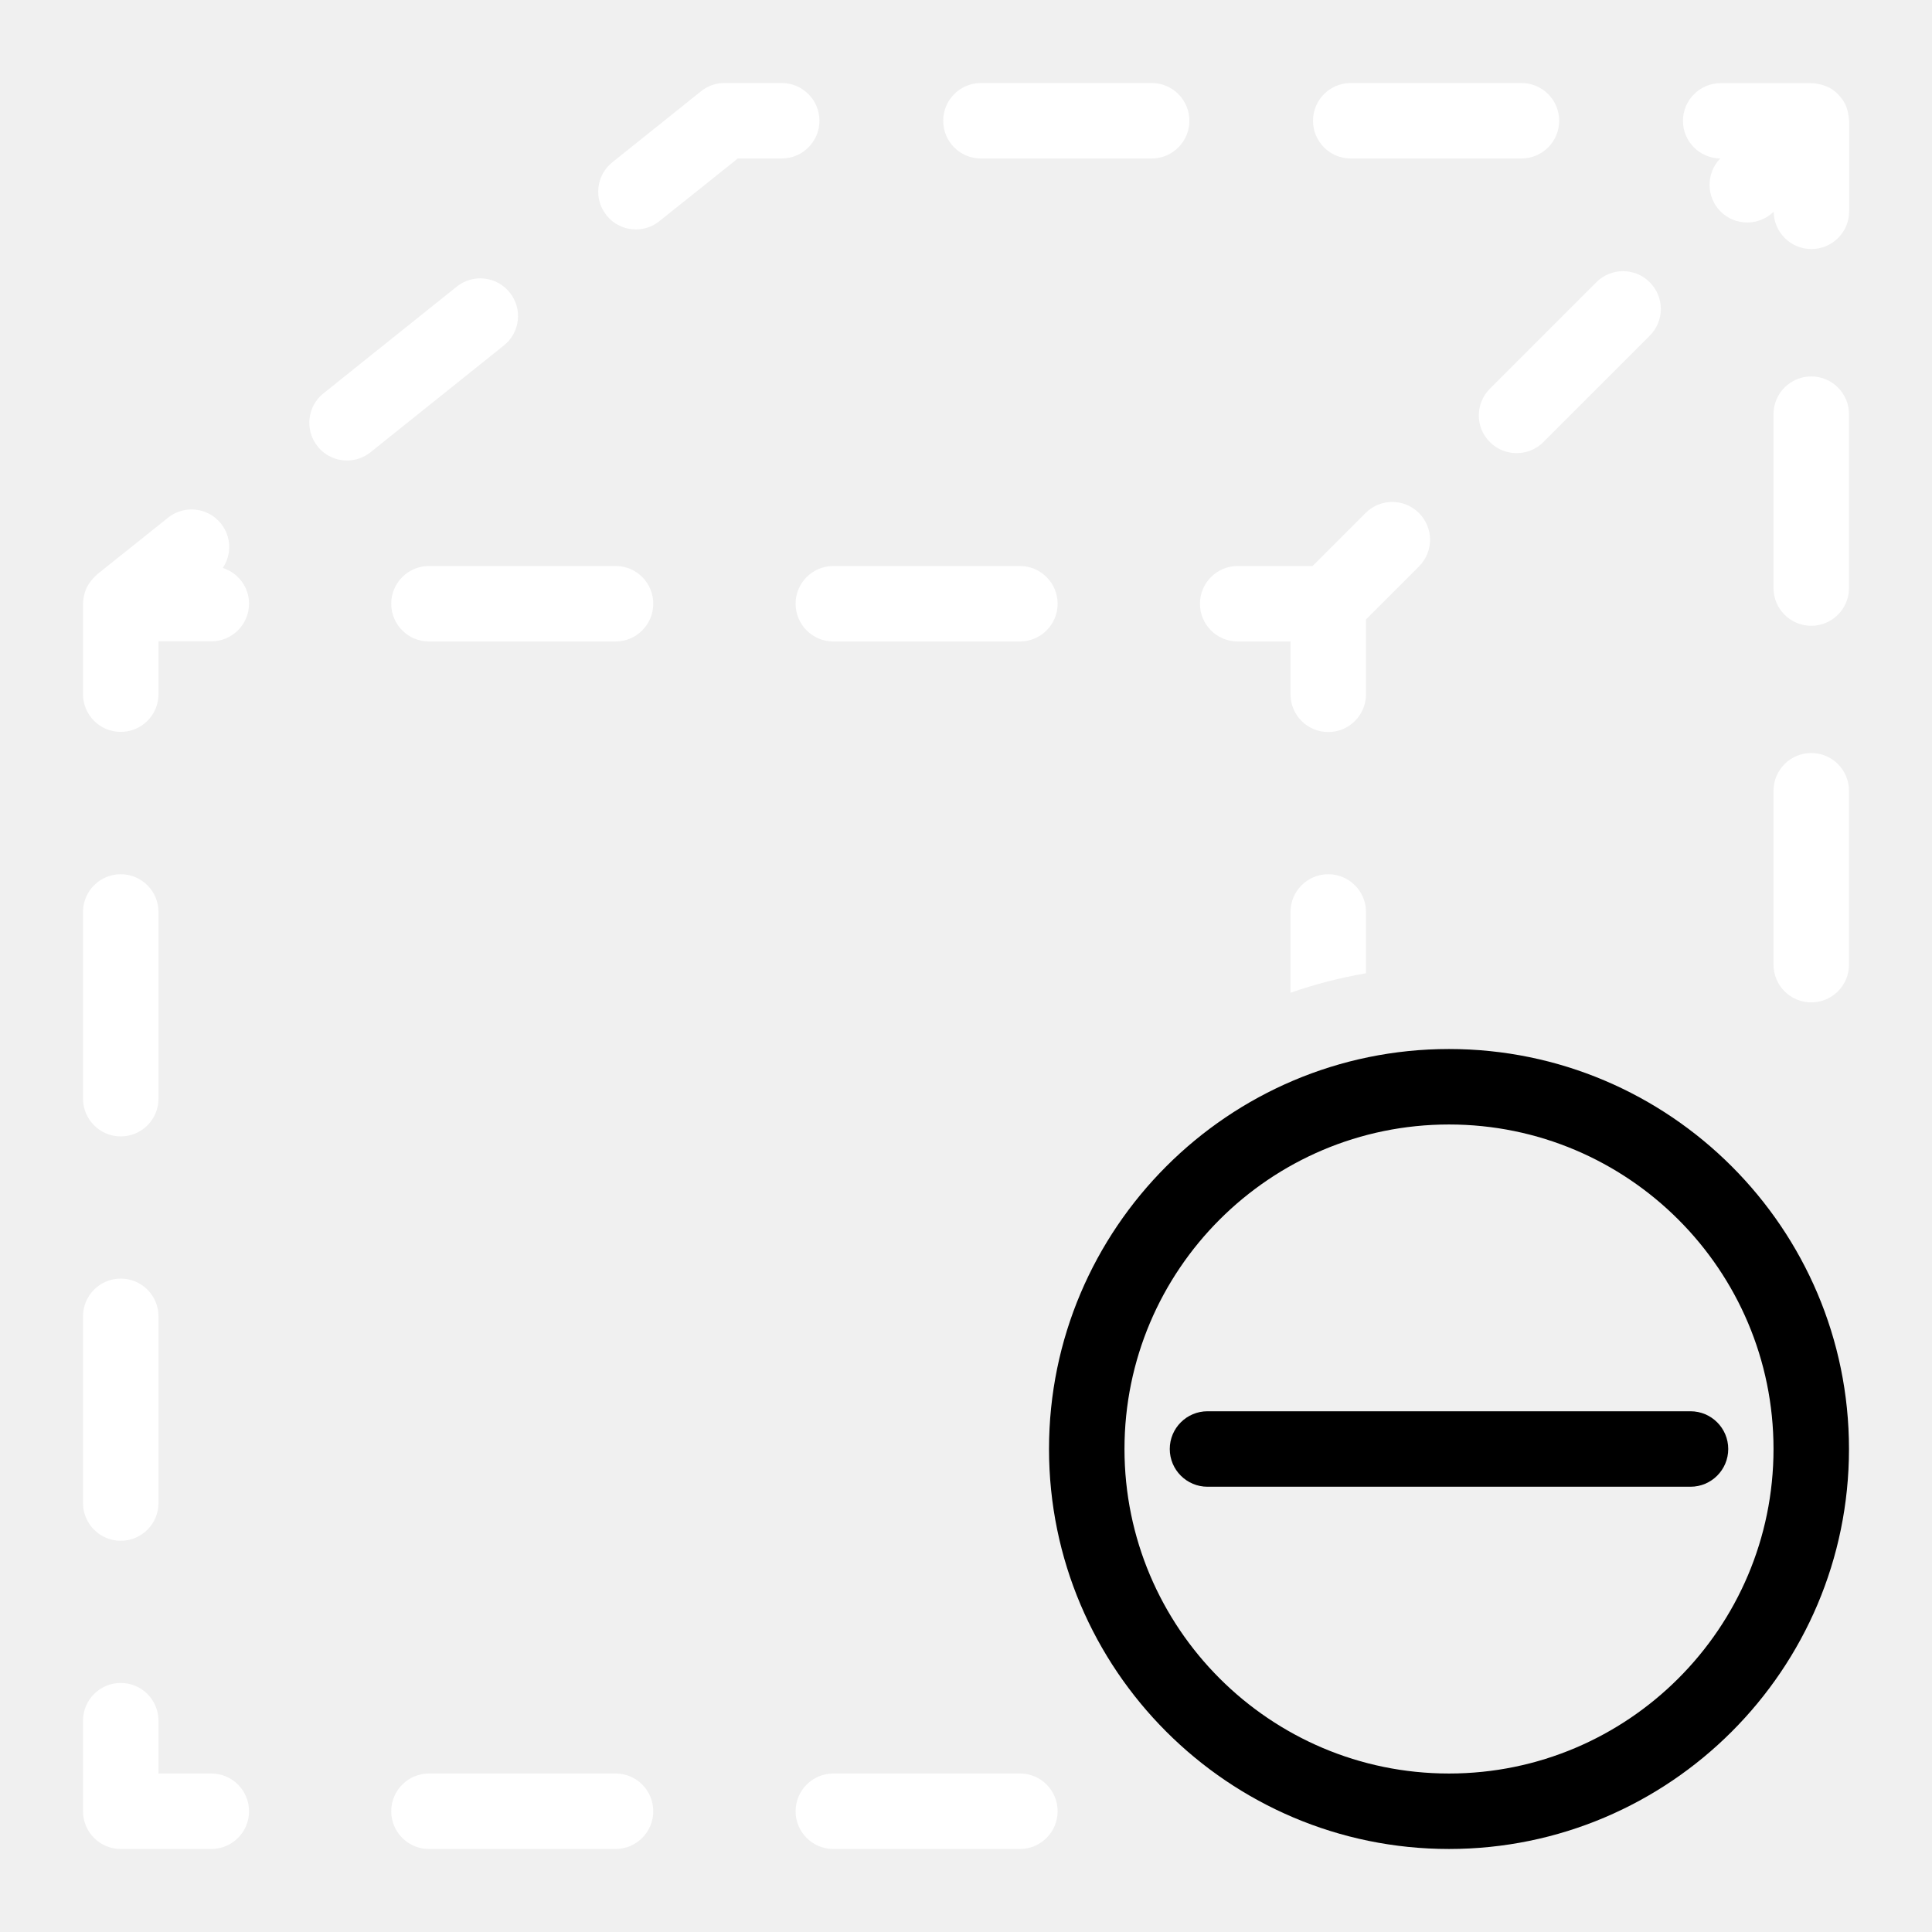
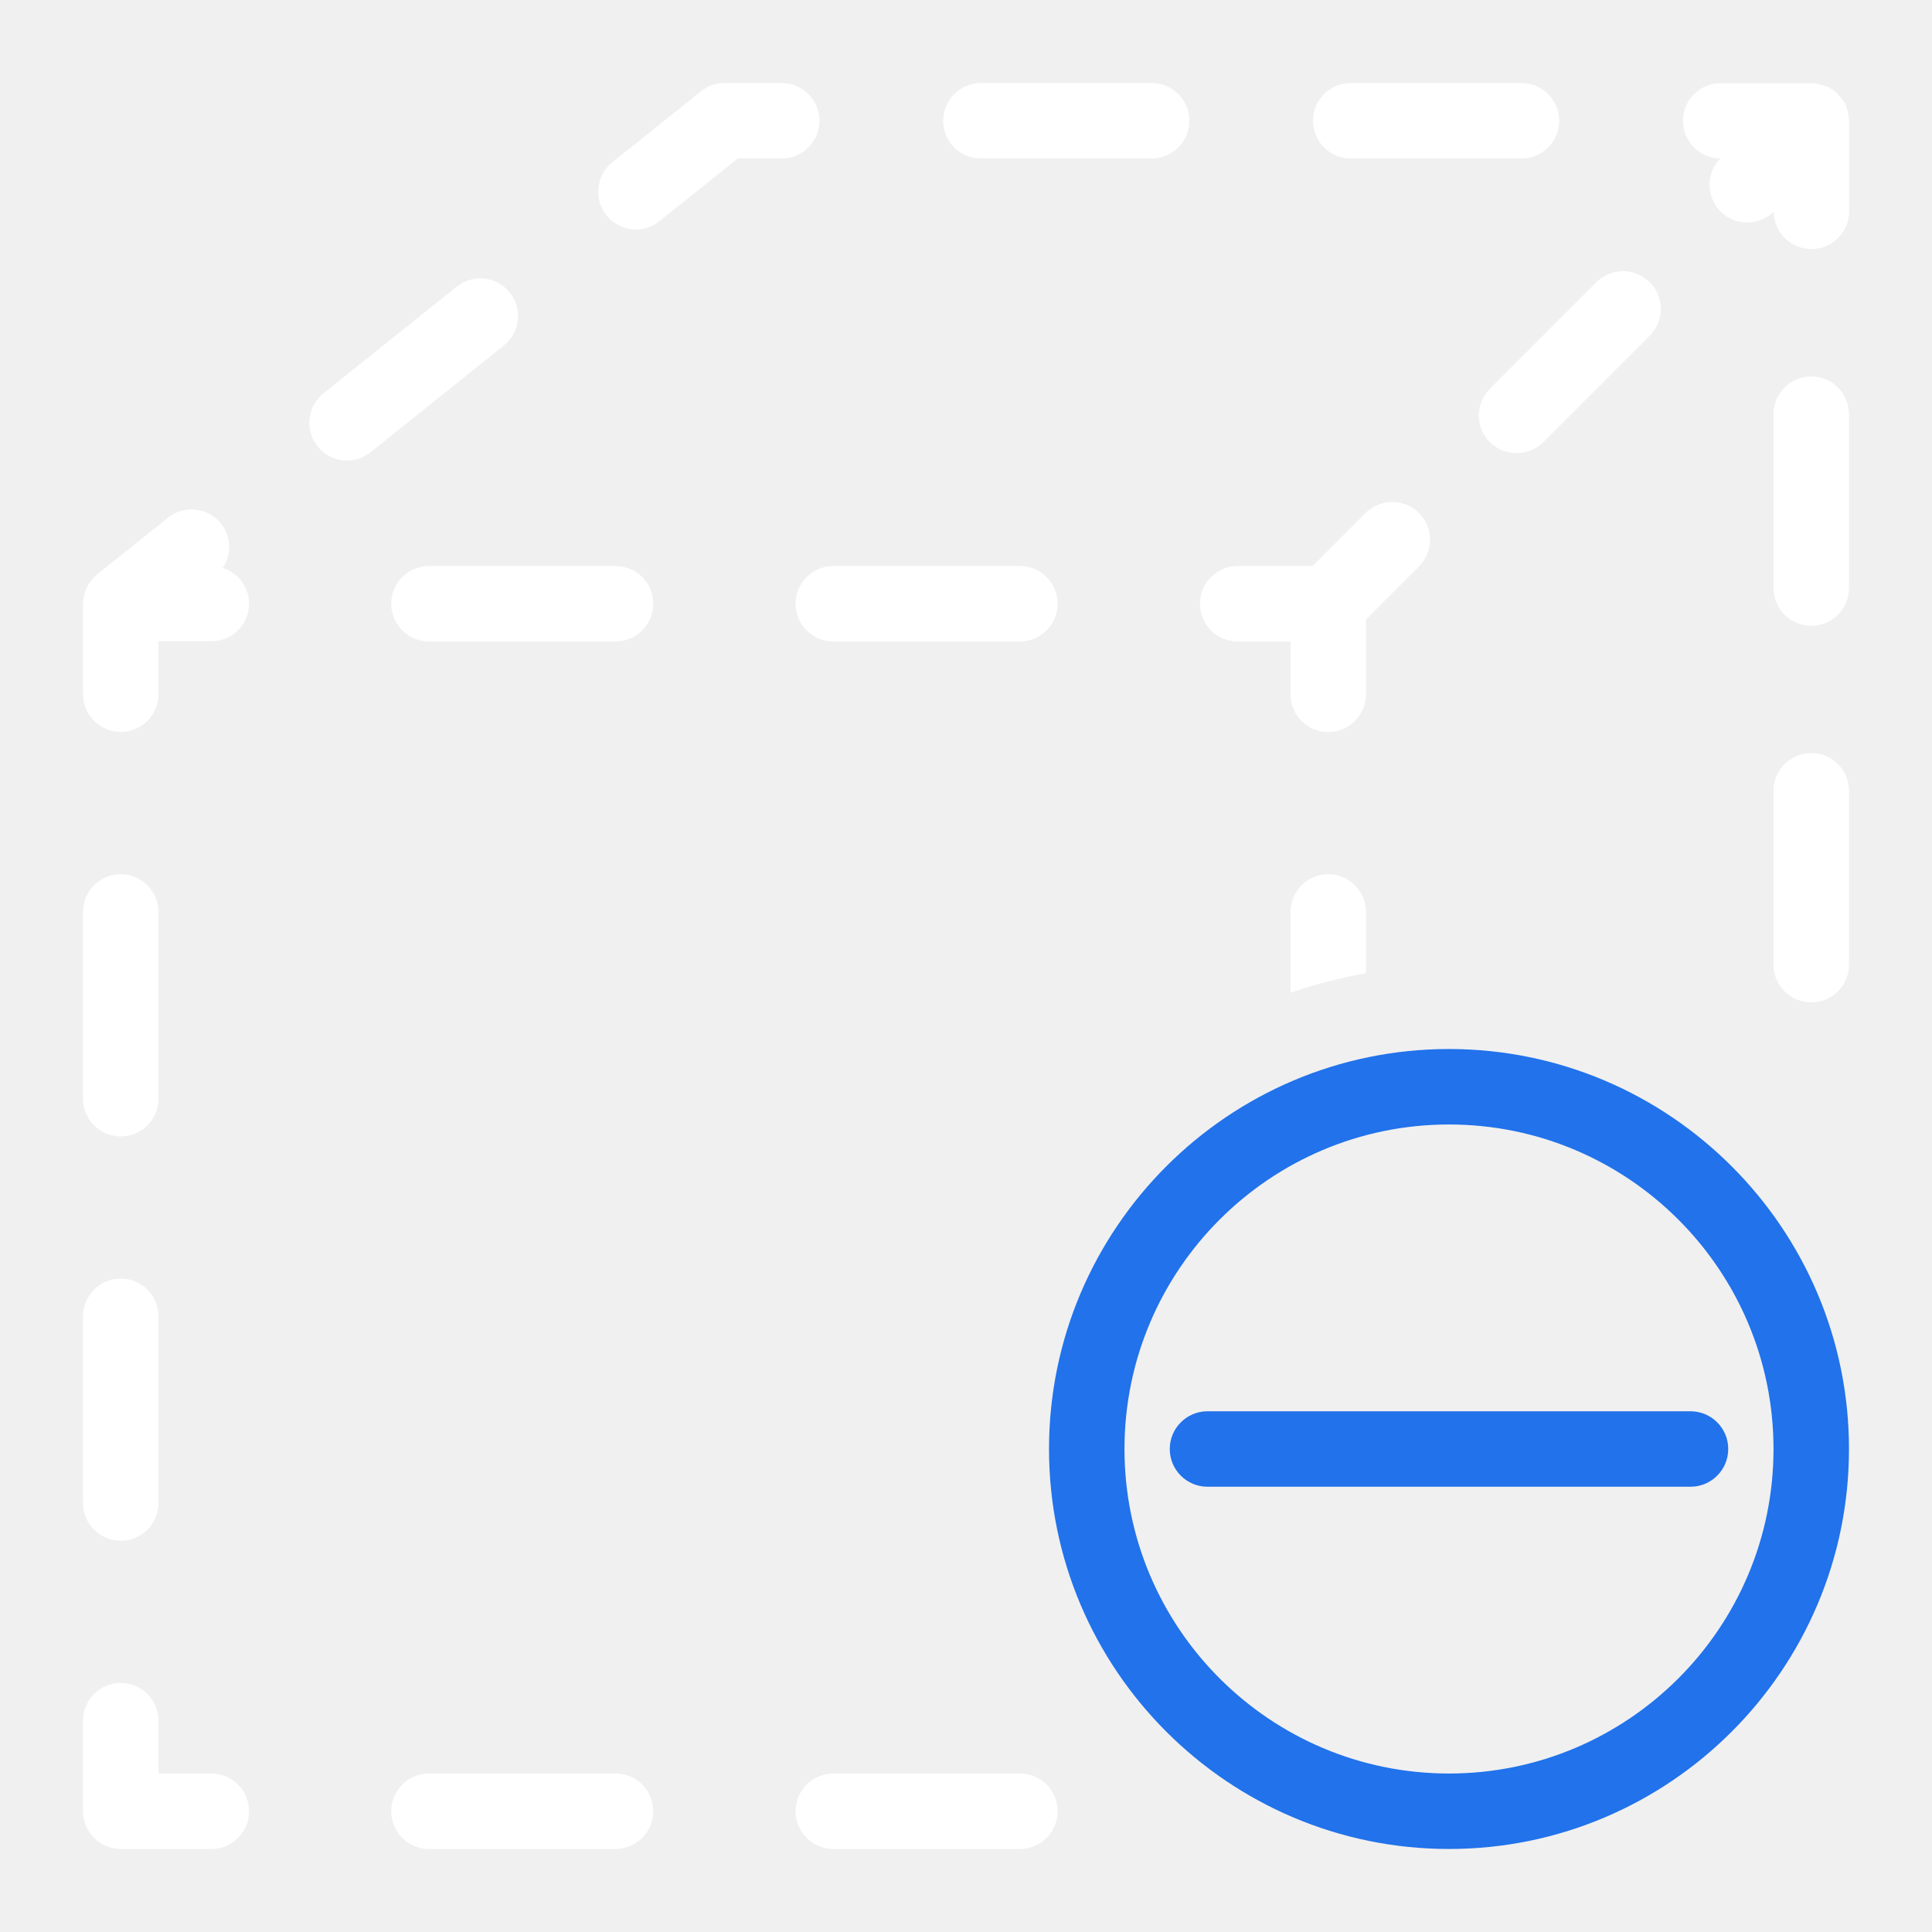
<svg xmlns="http://www.w3.org/2000/svg" version="1.0" id="Layer_1" x="0px" y="0px" viewBox="0 0 128 128" enable-background="new 0 0 128 128" xml:space="preserve">
  <g id="remove_1_">
    <g>
      <path fill="#FFFFFF" d="M98.71,29.29c0.49,0.49,1.13,0.73,1.77,0.73s1.28-0.24,1.77-0.73l7.05-7.05c0.98-0.98,0.98-2.56,0-3.54    c-0.98-0.98-2.56-0.98-3.54,0l-7.05,7.05C97.73,26.74,97.73,28.32,98.71,29.29z" />
      <path fill="#FFFFFF" d="M82,42.5h3.5V46c0,1.38,1.12,2.5,2.5,2.5s2.5-1.12,2.5-2.5v-4.96l3.51-3.51c0.98-0.98,0.98-2.56,0-3.54    c-0.98-0.98-2.56-0.98-3.54,0l-3.51,3.51H82c-1.38,0-2.5,1.12-2.5,2.5S80.62,42.5,82,42.5z" />
      <path fill="#FFFFFF" d="M113.97,10.5c-0.95,0.98-0.94,2.54,0.02,3.51c0.49,0.49,1.13,0.73,1.77,0.73c0.63,0,1.26-0.24,1.75-0.71    c0.02,1.37,1.13,2.47,2.5,2.47c1.38,0,2.5-1.12,2.5-2.5V8c0-0.05-0.01-0.1-0.02-0.15c0-0.06-0.01-0.11-0.02-0.17    c-0.03-0.22-0.08-0.43-0.15-0.62c0,0,0-0.01,0-0.01c0,0,0,0,0,0c-0.01-0.03-0.03-0.05-0.04-0.08c-0.05-0.11-0.11-0.21-0.17-0.31    c-0.03-0.04-0.05-0.08-0.08-0.11c-0.06-0.08-0.13-0.16-0.2-0.24c-0.03-0.03-0.06-0.07-0.09-0.1c-0.09-0.09-0.19-0.17-0.3-0.25    c-0.01-0.01-0.02-0.02-0.04-0.03c-0.12-0.08-0.24-0.15-0.38-0.2c-0.04-0.02-0.09-0.03-0.13-0.05c-0.1-0.04-0.2-0.07-0.3-0.09    c-0.05-0.01-0.09-0.02-0.14-0.03c-0.15-0.03-0.3-0.05-0.45-0.05h-6c-1.38,0-2.5,1.12-2.5,2.5C111.5,9.37,112.6,10.48,113.97,10.5z    " />
      <path fill="#FFFFFF" d="M89.49,10.5h11.31c1.38,0,2.5-1.12,2.5-2.5s-1.12-2.5-2.5-2.5H89.49c-1.38,0-2.5,1.12-2.5,2.5    S88.11,10.5,89.49,10.5z" />
      <path fill="#FFFFFF" d="M88,57.92c-1.38,0-2.5,1.12-2.5,2.5v5.35c1.61-0.56,3.28-0.99,5-1.29v-4.06    C90.5,59.04,89.38,57.92,88,57.92z" />
      <path fill="#FFFFFF" d="M117.5,63.91c0,1.38,1.12,2.5,2.5,2.5s2.5-1.12,2.5-2.5V52.39c0-1.38-1.12-2.5-2.5-2.5s-2.5,1.12-2.5,2.5    V63.91z" />
      <path fill="#FFFFFF" d="M64.99,10.5H76.3c1.38,0,2.5-1.12,2.5-2.5s-1.12-2.5-2.5-2.5H64.99c-1.38,0-2.5,1.12-2.5,2.5    S63.6,10.5,64.99,10.5z" />
      <path fill="#FFFFFF" d="M120,24.94c-1.38,0-2.5,1.12-2.5,2.5v11.52c0,1.38,1.12,2.5,2.5,2.5s2.5-1.12,2.5-2.5V27.44    C122.5,26.06,121.38,24.94,120,24.94z" />
      <path fill="#FFFFFF" d="M14.76,37.63c0.59-0.88,0.58-2.07-0.12-2.94c-0.86-1.08-2.44-1.25-3.51-0.39l-4.69,3.75    c-0.03,0.03-0.06,0.06-0.09,0.09c-0.07,0.06-0.13,0.12-0.19,0.19c-0.05,0.06-0.1,0.12-0.15,0.18c-0.05,0.07-0.09,0.13-0.14,0.2    c-0.04,0.07-0.08,0.14-0.12,0.21c-0.03,0.07-0.07,0.15-0.09,0.22c-0.03,0.08-0.05,0.15-0.07,0.23c-0.02,0.08-0.04,0.15-0.05,0.23    c-0.01,0.09-0.02,0.17-0.03,0.26c0,0.04-0.01,0.09-0.01,0.13v6c0,1.38,1.12,2.5,2.5,2.5s2.5-1.12,2.5-2.5v-3.5H14    c1.38,0,2.5-1.12,2.5-2.5C16.5,38.89,15.77,37.95,14.76,37.63z" />
      <path fill="#FFFFFF" d="M40.79,37.5H28.42c-1.38,0-2.5,1.12-2.5,2.5s1.12,2.5,2.5,2.5h12.36c1.38,0,2.5-1.12,2.5-2.5    S42.17,37.5,40.79,37.5z" />
      <path fill="#FFFFFF" d="M54.29,8c0-1.38-1.12-2.5-2.5-2.5H48c-0.57,0-1.12,0.19-1.56,0.55l-5.87,4.7    c-1.08,0.86-1.25,2.44-0.39,3.51c0.49,0.62,1.22,0.94,1.95,0.94c0.55,0,1.1-0.18,1.56-0.55l5.19-4.15h2.91    C53.17,10.5,54.29,9.38,54.29,8z" />
      <path fill="#FFFFFF" d="M40.79,117.5H28.42c-1.38,0-2.5,1.12-2.5,2.5s1.12,2.5,2.5,2.5h12.36c1.38,0,2.5-1.12,2.5-2.5    S42.17,117.5,40.79,117.5z" />
      <path fill="#FFFFFF" d="M67.58,117.5H55.21c-1.38,0-2.5,1.12-2.5,2.5s1.12,2.5,2.5,2.5h12.36c1.38,0,2.5-1.12,2.5-2.5    S68.96,117.5,67.58,117.5z" />
      <path fill="#FFFFFF" d="M52.71,40c0,1.38,1.12,2.5,2.5,2.5h12.36c1.38,0,2.5-1.12,2.5-2.5s-1.12-2.5-2.5-2.5H55.21    C53.83,37.5,52.71,38.62,52.71,40z" />
      <path fill="#FFFFFF" d="M8,102.08c1.38,0,2.5-1.12,2.5-2.5V87.21c0-1.38-1.12-2.5-2.5-2.5s-2.5,1.12-2.5,2.5v12.36    C5.5,100.96,6.62,102.08,8,102.08z" />
      <path fill="#FFFFFF" d="M8,75.29c1.38,0,2.5-1.12,2.5-2.5V60.42c0-1.38-1.12-2.5-2.5-2.5s-2.5,1.12-2.5,2.5v12.36    C5.5,74.17,6.62,75.29,8,75.29z" />
      <path fill="#FFFFFF" d="M14,117.5h-3.5V114c0-1.38-1.12-2.5-2.5-2.5s-2.5,1.12-2.5,2.5v6c0,1.38,1.12,2.5,2.5,2.5h6    c1.38,0,2.5-1.12,2.5-2.5S15.38,117.5,14,117.5z" />
      <path fill="#FFFFFF" d="M33.77,19.38c-0.86-1.08-2.44-1.25-3.51-0.39l-8.83,7.07c-1.08,0.86-1.25,2.44-0.39,3.51    c0.49,0.62,1.22,0.94,1.95,0.94c0.55,0,1.1-0.18,1.56-0.55l8.83-7.07C34.46,22.03,34.64,20.46,33.77,19.38z" />
    </g>
    <g>
-       <path fill="##003ec9" d="M96,69.5c-14.61,0-26.5,11.89-26.5,26.5s11.89,26.5,26.5,26.5s26.5-11.89,26.5-26.5S110.61,69.5,96,69.5z     M96,117.5c-11.86,0-21.5-9.64-21.5-21.5S84.14,74.5,96,74.5s21.5,9.64,21.5,21.5S107.86,117.5,96,117.5z" />
-       <path fill="##003ec9" d="M112,93.5H80c-1.38,0-2.5,1.12-2.5,2.5s1.12,2.5,2.5,2.5h32c1.38,0,2.5-1.12,2.5-2.5S113.38,93.5,112,93.5    z" />
+       <path fill="#2172eb" d="M96,69.5c-14.61,0-26.5,11.89-26.5,26.5s11.89,26.5,26.5,26.5s26.5-11.89,26.5-26.5S110.61,69.5,96,69.5z     M96,117.5c-11.86,0-21.5-9.64-21.5-21.5S84.14,74.5,96,74.5s21.5,9.64,21.5,21.5S107.86,117.5,96,117.5z" />
+       <path fill="#2172eb" d="M112,93.5H80c-1.38,0-2.5,1.12-2.5,2.5s1.12,2.5,2.5,2.5h32c1.38,0,2.5-1.12,2.5-2.5S113.38,93.5,112,93.5    z" />
    </g>
  </g>
</svg>
